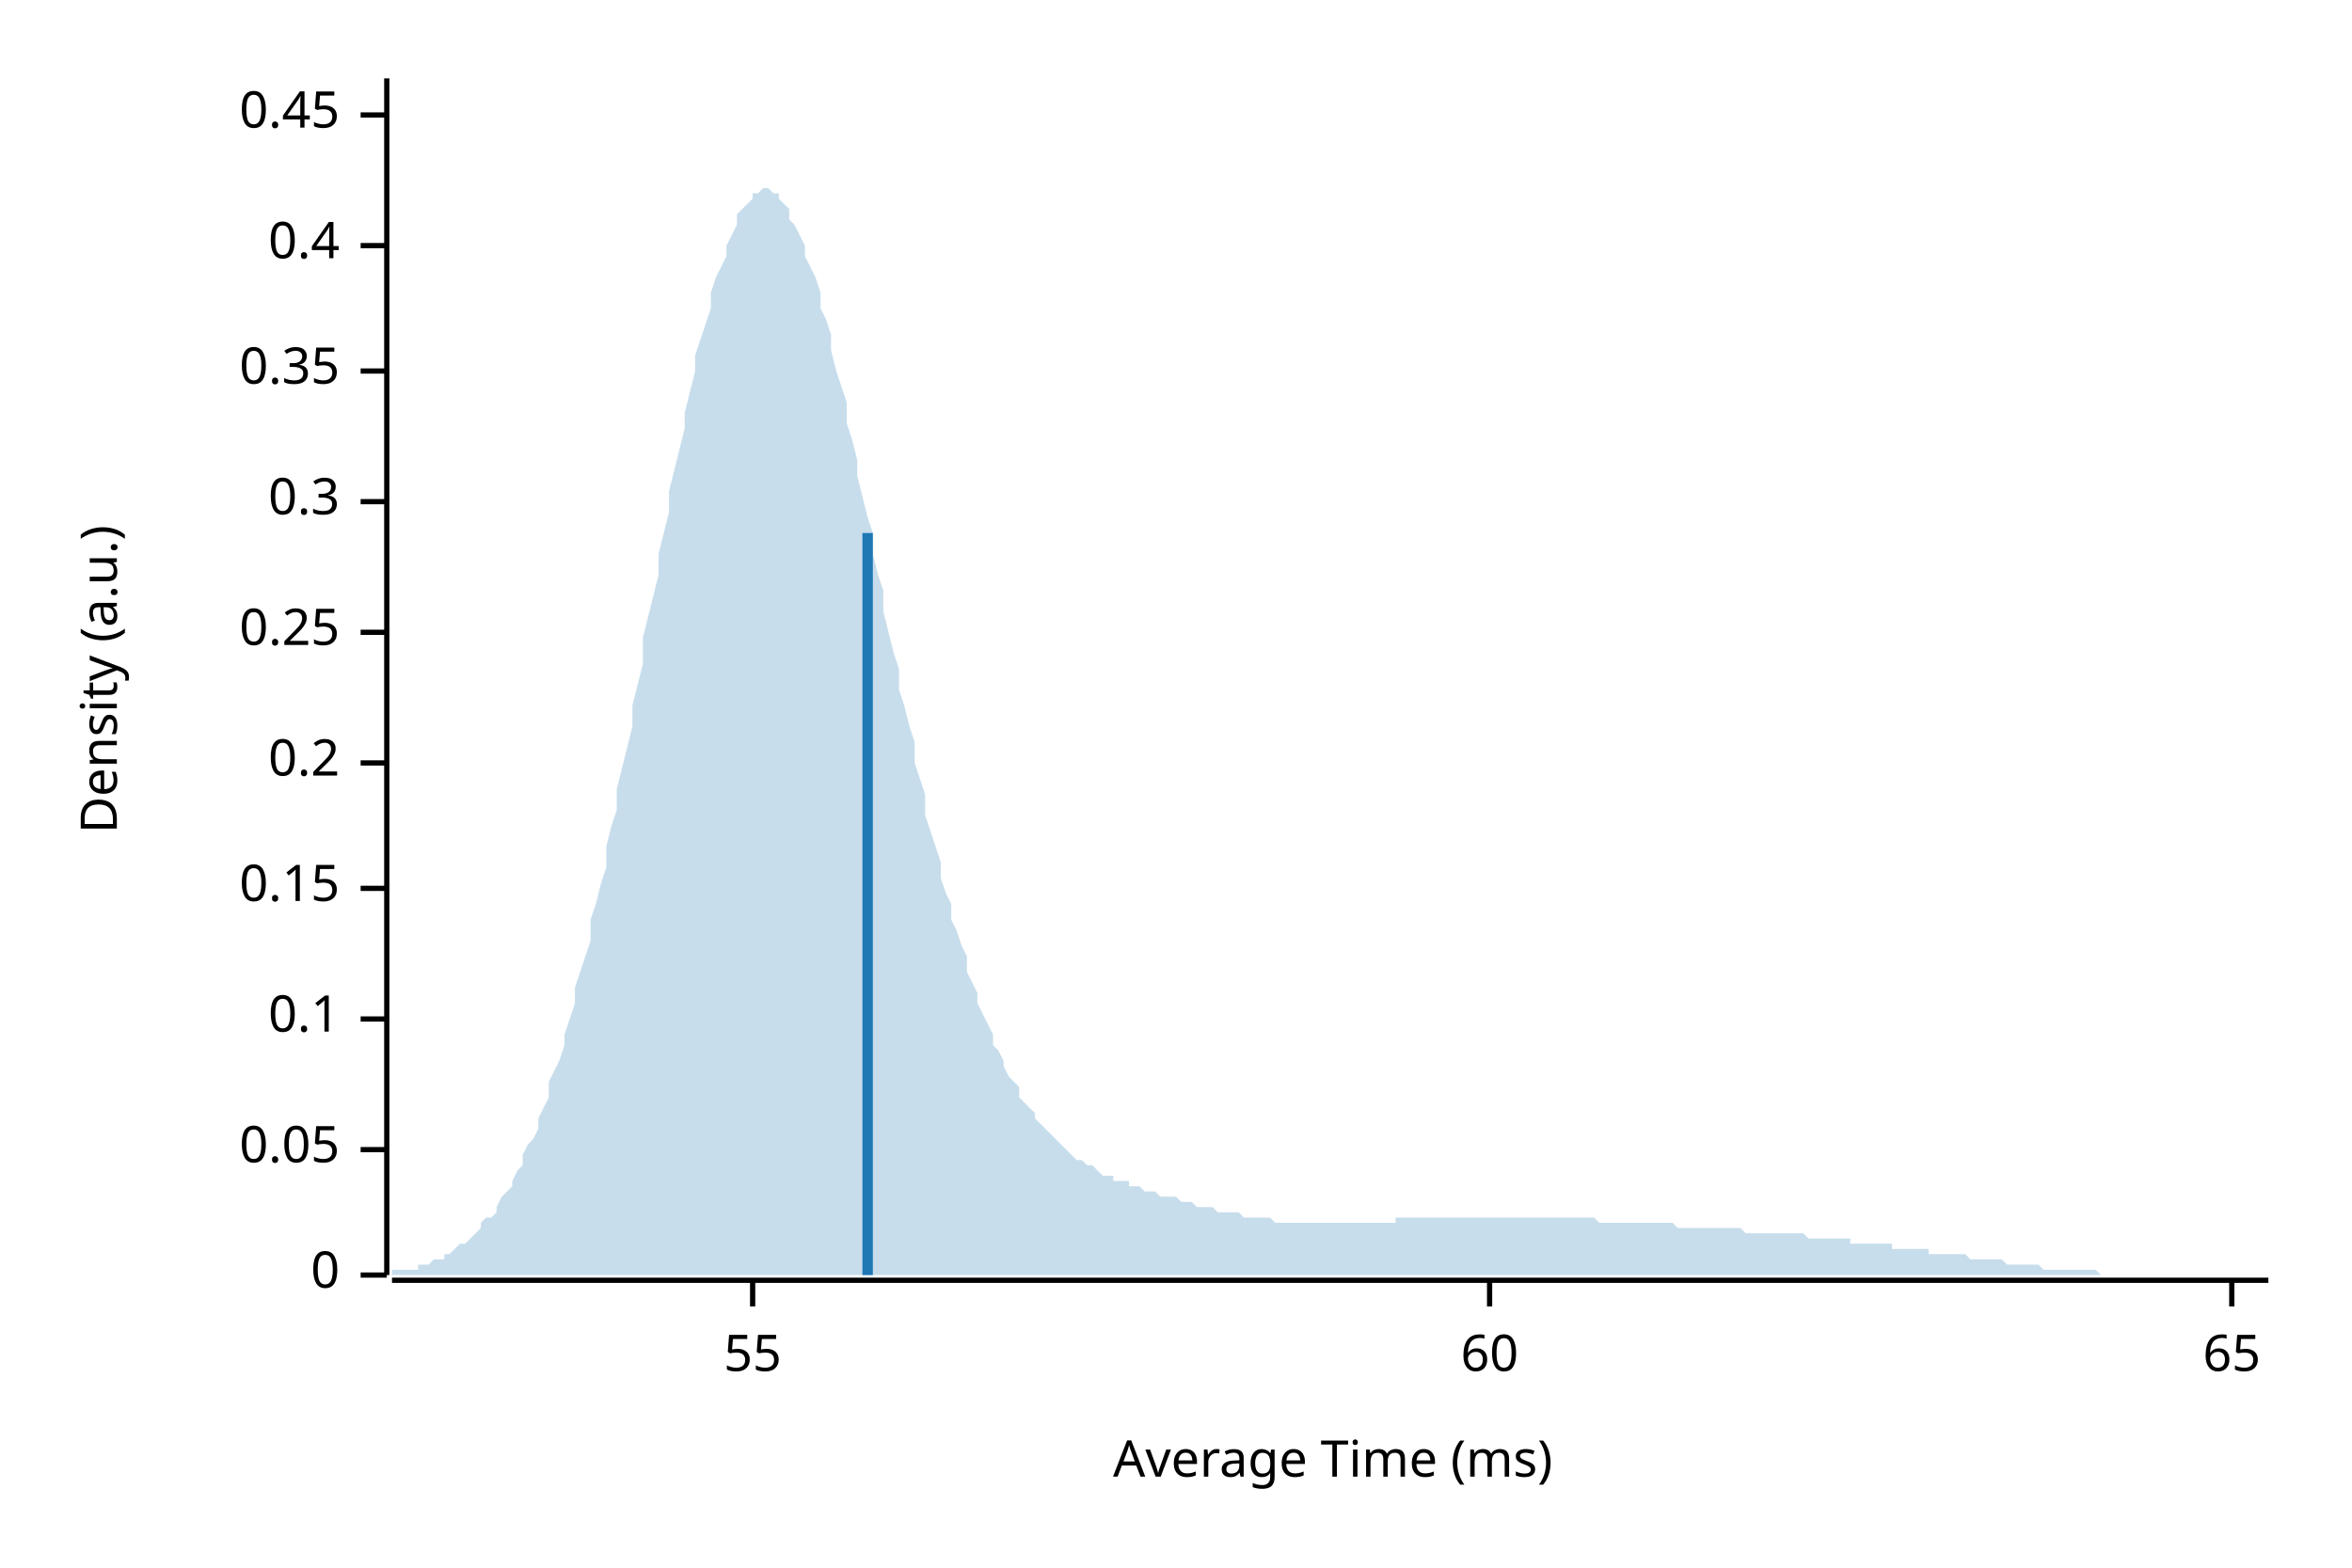
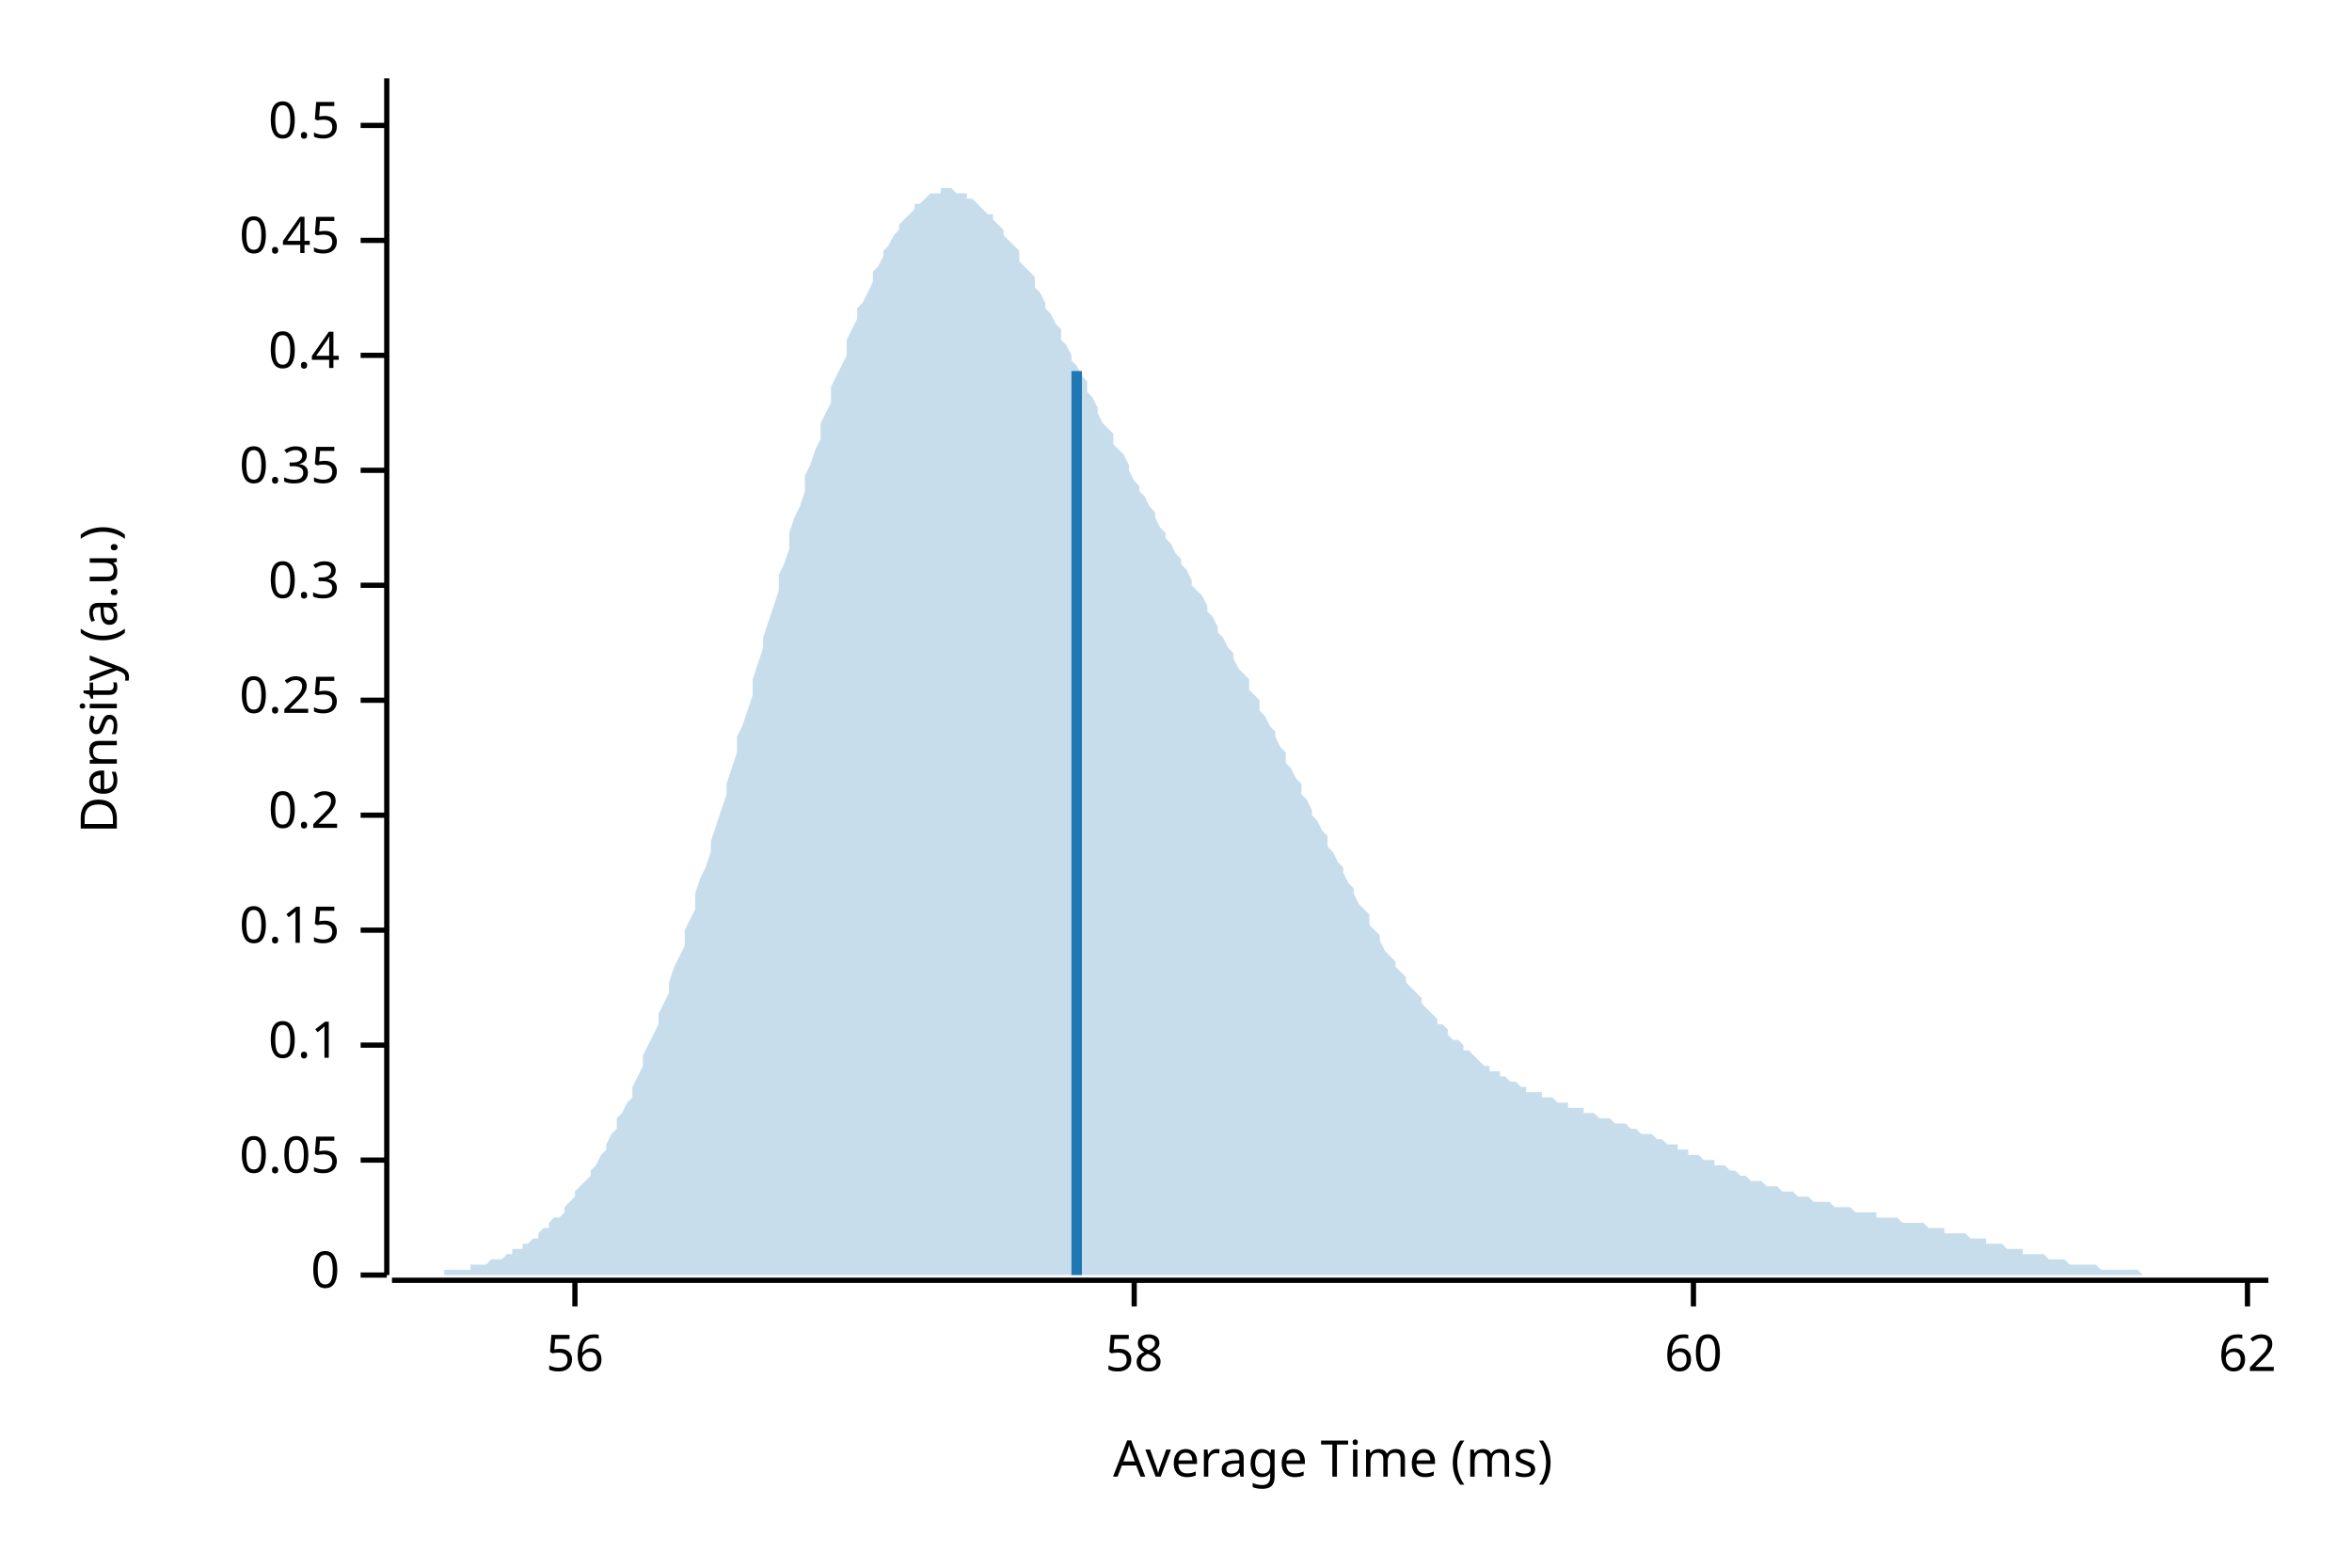
<svg xmlns="http://www.w3.org/2000/svg" width="450" height="300" viewBox="0 0 450 300">
  <text x="15" y="130" dy="0.76em" text-anchor="middle" font-family="sans-serif" font-size="9.677" opacity="1" fill="#000000" transform="rotate(270, 15, 130)">
Density (a.u.)
</text>
  <text x="255" y="285" dy="-0.5ex" text-anchor="middle" font-family="sans-serif" font-size="9.677" opacity="1" fill="#000000">
Average Time (ms)
</text>
  <polyline fill="none" opacity="1" stroke="#000000" stroke-width="1" points="74,15 74,244 " />
  <text x="65" y="244" dy="0.5ex" text-anchor="end" font-family="sans-serif" font-size="9.677" opacity="1" fill="#000000">
0
</text>
  <polyline fill="none" opacity="1" stroke="#000000" stroke-width="1" points="69,244 74,244 " />
-   <text x="65" y="220" dy="0.5ex" text-anchor="end" font-family="sans-serif" font-size="9.677" opacity="1" fill="#000000">
+   <text x="65" y="222" dy="0.5ex" text-anchor="end" font-family="sans-serif" font-size="9.677" opacity="1" fill="#000000">
0.05
</text>
-   <polyline fill="none" opacity="1" stroke="#000000" stroke-width="1" points="69,220 74,220 " />
-   <text x="65" y="195" dy="0.5ex" text-anchor="end" font-family="sans-serif" font-size="9.677" opacity="1" fill="#000000">
+   <polyline fill="none" opacity="1" stroke="#000000" stroke-width="1" points="69,222 74,222 " />
+   <text x="65" y="200" dy="0.5ex" text-anchor="end" font-family="sans-serif" font-size="9.677" opacity="1" fill="#000000">
0.1
</text>
-   <polyline fill="none" opacity="1" stroke="#000000" stroke-width="1" points="69,195 74,195 " />
-   <text x="65" y="170" dy="0.5ex" text-anchor="end" font-family="sans-serif" font-size="9.677" opacity="1" fill="#000000">
+   <polyline fill="none" opacity="1" stroke="#000000" stroke-width="1" points="69,200 74,200 " />
+   <text x="65" y="178" dy="0.5ex" text-anchor="end" font-family="sans-serif" font-size="9.677" opacity="1" fill="#000000">
0.15
</text>
-   <polyline fill="none" opacity="1" stroke="#000000" stroke-width="1" points="69,170 74,170 " />
-   <text x="65" y="146" dy="0.5ex" text-anchor="end" font-family="sans-serif" font-size="9.677" opacity="1" fill="#000000">
+   <polyline fill="none" opacity="1" stroke="#000000" stroke-width="1" points="69,178 74,178 " />
+   <text x="65" y="156" dy="0.5ex" text-anchor="end" font-family="sans-serif" font-size="9.677" opacity="1" fill="#000000">
0.2
</text>
-   <polyline fill="none" opacity="1" stroke="#000000" stroke-width="1" points="69,146 74,146 " />
-   <text x="65" y="121" dy="0.5ex" text-anchor="end" font-family="sans-serif" font-size="9.677" opacity="1" fill="#000000">
+   <polyline fill="none" opacity="1" stroke="#000000" stroke-width="1" points="69,156 74,156 " />
+   <text x="65" y="134" dy="0.5ex" text-anchor="end" font-family="sans-serif" font-size="9.677" opacity="1" fill="#000000">
0.25
</text>
-   <polyline fill="none" opacity="1" stroke="#000000" stroke-width="1" points="69,121 74,121 " />
-   <text x="65" y="96" dy="0.5ex" text-anchor="end" font-family="sans-serif" font-size="9.677" opacity="1" fill="#000000">
+   <polyline fill="none" opacity="1" stroke="#000000" stroke-width="1" points="69,134 74,134 " />
+   <text x="65" y="112" dy="0.5ex" text-anchor="end" font-family="sans-serif" font-size="9.677" opacity="1" fill="#000000">
0.3
</text>
-   <polyline fill="none" opacity="1" stroke="#000000" stroke-width="1" points="69,96 74,96 " />
-   <text x="65" y="71" dy="0.5ex" text-anchor="end" font-family="sans-serif" font-size="9.677" opacity="1" fill="#000000">
+   <polyline fill="none" opacity="1" stroke="#000000" stroke-width="1" points="69,112 74,112 " />
+   <text x="65" y="90" dy="0.5ex" text-anchor="end" font-family="sans-serif" font-size="9.677" opacity="1" fill="#000000">
0.35
</text>
-   <polyline fill="none" opacity="1" stroke="#000000" stroke-width="1" points="69,71 74,71 " />
-   <text x="65" y="47" dy="0.5ex" text-anchor="end" font-family="sans-serif" font-size="9.677" opacity="1" fill="#000000">
+   <polyline fill="none" opacity="1" stroke="#000000" stroke-width="1" points="69,90 74,90 " />
+   <text x="65" y="68" dy="0.5ex" text-anchor="end" font-family="sans-serif" font-size="9.677" opacity="1" fill="#000000">
0.4
</text>
-   <polyline fill="none" opacity="1" stroke="#000000" stroke-width="1" points="69,47 74,47 " />
-   <text x="65" y="22" dy="0.5ex" text-anchor="end" font-family="sans-serif" font-size="9.677" opacity="1" fill="#000000">
+   <polyline fill="none" opacity="1" stroke="#000000" stroke-width="1" points="69,68 74,68 " />
+   <text x="65" y="46" dy="0.5ex" text-anchor="end" font-family="sans-serif" font-size="9.677" opacity="1" fill="#000000">
0.45
</text>
-   <polyline fill="none" opacity="1" stroke="#000000" stroke-width="1" points="69,22 74,22 " />
+   <polyline fill="none" opacity="1" stroke="#000000" stroke-width="1" points="69,46 74,46 " />
+   <text x="65" y="24" dy="0.5ex" text-anchor="end" font-family="sans-serif" font-size="9.677" opacity="1" fill="#000000">
+ 0.5
+ </text>
+   <polyline fill="none" opacity="1" stroke="#000000" stroke-width="1" points="69,24 74,24 " />
  <polyline fill="none" opacity="1" stroke="#000000" stroke-width="1" points="75,245 434,245 " />
-   <text x="144" y="255" dy="0.76em" text-anchor="middle" font-family="sans-serif" font-size="9.677" opacity="1" fill="#000000">
- 55
+   <text x="110" y="255" dy="0.76em" text-anchor="middle" font-family="sans-serif" font-size="9.677" opacity="1" fill="#000000">
+ 56
</text>
-   <polyline fill="none" opacity="1" stroke="#000000" stroke-width="1" points="144,245 144,250 " />
-   <text x="285" y="255" dy="0.76em" text-anchor="middle" font-family="sans-serif" font-size="9.677" opacity="1" fill="#000000">
+   <polyline fill="none" opacity="1" stroke="#000000" stroke-width="1" points="110,245 110,250 " />
+   <text x="217" y="255" dy="0.76em" text-anchor="middle" font-family="sans-serif" font-size="9.677" opacity="1" fill="#000000">
+ 58
+ </text>
+   <polyline fill="none" opacity="1" stroke="#000000" stroke-width="1" points="217,245 217,250 " />
+   <text x="324" y="255" dy="0.76em" text-anchor="middle" font-family="sans-serif" font-size="9.677" opacity="1" fill="#000000">
60
</text>
-   <polyline fill="none" opacity="1" stroke="#000000" stroke-width="1" points="285,245 285,250 " />
-   <text x="427" y="255" dy="0.76em" text-anchor="middle" font-family="sans-serif" font-size="9.677" opacity="1" fill="#000000">
- 65
+   <polyline fill="none" opacity="1" stroke="#000000" stroke-width="1" points="324,245 324,250 " />
+   <text x="430" y="255" dy="0.76em" text-anchor="middle" font-family="sans-serif" font-size="9.677" opacity="1" fill="#000000">
+ 62
</text>
-   <polyline fill="none" opacity="1" stroke="#000000" stroke-width="1" points="427,245 427,250 " />
-   <polygon opacity="0.25" fill="#1F78B4" points="75,244 75,243 76,243 77,243 77,243 78,243 79,243 80,243 80,242 81,242 82,242 82,242 83,241 84,241 85,241 85,240 86,240 87,239 87,239 88,238 89,238 90,237 90,237 91,236 92,235 92,234 93,233 94,233 95,232 95,231 96,229 97,228 98,227 98,226 99,224 100,223 100,221 101,219 102,218 103,216 103,214 104,212 105,210 105,207 106,205 107,203 108,200 108,198 109,195 110,192 110,189 111,186 112,183 113,180 113,176 114,173 115,169 116,166 116,162 117,158 118,155 118,151 119,147 120,143 121,139 121,135 122,131 123,127 123,122 124,118 125,114 126,110 126,106 127,102 128,98 128,94 129,90 130,86 131,82 131,79 132,75 133,71 133,68 134,65 135,62 136,59 136,56 137,53 138,51 139,49 139,47 140,45 141,43 141,41 142,40 143,39 144,38 144,37 145,37 146,36 146,36 147,36 148,37 149,37 149,38 150,39 151,40 151,42 152,43 153,45 154,47 154,49 155,51 156,53 157,56 157,59 158,61 159,64 159,67 160,71 161,74 162,77 162,81 163,84 164,88 164,91 165,95 166,99 167,102 167,106 168,110 169,113 169,117 170,121 171,125 172,128 172,132 173,135 174,139 175,142 175,146 176,149 177,152 177,156 178,159 179,162 180,165 180,168 181,171 182,173 182,176 183,178 184,181 185,183 185,186 186,188 187,190 187,192 188,194 189,196 190,198 190,200 191,201 192,203 192,204 193,206 194,207 195,208 195,210 196,211 197,212 198,213 198,214 199,215 200,216 200,216 201,217 202,218 203,219 203,219 204,220 205,221 205,221 206,222 207,222 208,223 208,223 209,223 210,224 210,224 211,225 212,225 213,225 213,226 214,226 215,226 216,226 216,227 217,227 218,227 218,227 219,228 220,228 221,228 221,228 222,229 223,229 223,229 224,229 225,229 226,230 226,230 227,230 228,230 228,230 229,231 230,231 231,231 231,231 232,231 233,232 233,232 234,232 235,232 236,232 236,232 237,232 238,233 239,233 239,233 240,233 241,233 241,233 242,233 243,233 244,234 244,234 245,234 246,234 246,234 247,234 248,234 249,234 249,234 250,234 251,234 251,234 252,234 253,234 254,234 254,234 255,234 256,234 257,234 257,234 258,234 259,234 259,234 260,234 261,234 262,234 262,234 263,234 264,234 264,234 265,234 266,234 267,234 267,233 268,233 269,233 269,233 270,233 271,233 272,233 272,233 273,233 274,233 275,233 275,233 276,233 277,233 277,233 278,233 279,233 280,233 280,233 281,233 282,233 282,233 283,233 284,233 285,233 285,233 286,233 287,233 287,233 288,233 289,233 290,233 290,233 291,233 292,233 292,233 293,233 294,233 295,233 295,233 296,233 297,233 298,233 298,233 299,233 300,233 300,233 301,233 302,233 303,233 303,233 304,233 305,233 305,233 306,234 307,234 308,234 308,234 309,234 310,234 310,234 311,234 312,234 313,234 313,234 314,234 315,234 316,234 316,234 317,234 318,234 318,234 319,234 320,234 321,235 321,235 322,235 323,235 323,235 324,235 325,235 326,235 326,235 327,235 328,235 328,235 329,235 330,235 331,235 331,235 332,235 333,235 333,235 334,236 335,236 336,236 336,236 337,236 338,236 339,236 339,236 340,236 341,236 341,236 342,236 343,236 344,236 344,236 345,236 346,237 346,237 347,237 348,237 349,237 349,237 350,237 351,237 351,237 352,237 353,237 354,237 354,238 355,238 356,238 357,238 357,238 358,238 359,238 359,238 360,238 361,238 362,238 362,239 363,239 364,239 364,239 365,239 366,239 367,239 367,239 368,239 369,239 369,240 370,240 371,240 372,240 372,240 373,240 374,240 375,240 375,240 376,240 377,241 377,241 378,241 379,241 380,241 380,241 381,241 382,241 382,241 383,241 384,242 385,242 385,242 386,242 387,242 387,242 388,242 389,242 390,242 390,242 391,243 392,243 392,243 393,243 394,243 395,243 395,243 396,243 397,243 398,243 398,243 399,243 400,243 400,243 401,243 402,244 403,244 403,244 404,244 405,244 405,244 406,244 407,244 408,244 408,244 409,244 410,244 410,244 411,244 412,244 413,244 413,244 414,244 415,244 416,244 416,244 417,244 418,244 418,244 419,244 420,244 421,244 421,244 422,244 423,244 423,244 424,244 425,244 426,244 426,244 427,244 428,244 428,244 429,244 430,244 431,244 431,244 432,244 433,244 434,244 434,244 75,244 " />
-   <polyline fill="none" opacity="1" stroke="#1F78B4" stroke-width="2" points="166,244 166,102 " />
+   <polyline fill="none" opacity="1" stroke="#000000" stroke-width="1" points="430,245 430,250 " />
+   <polygon opacity="0.25" fill="#1F78B4" points="75,244 75,244 76,244 77,244 77,244 78,244 79,244 80,244 80,244 81,244 82,244 82,244 83,244 84,244 85,244 85,243 86,243 87,243 87,243 88,243 89,243 90,243 90,242 91,242 92,242 92,242 93,242 94,241 95,241 95,241 96,241 97,240 98,240 98,239 99,239 100,239 100,238 101,238 102,237 103,237 103,236 104,235 105,235 105,234 106,233 107,233 108,232 108,231 109,230 110,229 110,228 111,227 112,226 113,225 113,224 114,223 115,221 116,220 116,219 117,217 118,216 118,214 119,213 120,211 121,210 121,208 122,206 123,204 123,202 124,200 125,198 126,196 126,194 127,192 128,190 128,188 129,185 130,183 131,181 131,178 132,176 133,174 133,171 134,168 135,166 136,163 136,161 137,158 138,155 139,152 139,150 140,147 141,144 141,141 142,139 143,136 144,133 144,130 145,127 146,124 146,122 147,119 148,116 149,113 149,110 150,108 151,105 151,102 152,99 153,97 154,94 154,91 155,89 156,86 157,84 157,81 158,79 159,77 159,74 160,72 161,70 162,68 162,65 163,63 164,61 164,59 165,58 166,56 167,54 167,52 168,51 169,49 169,48 170,47 171,45 172,44 172,43 173,42 174,41 175,40 175,39 176,39 177,38 177,38 178,37 179,37 180,37 180,36 181,36 182,36 182,36 183,37 184,37 185,37 185,38 186,38 187,39 187,39 188,40 189,41 190,41 190,42 191,43 192,44 192,45 193,46 194,47 195,48 195,50 196,51 197,52 198,53 198,55 199,56 200,58 200,59 201,60 202,62 203,63 203,65 204,66 205,68 205,69 206,70 207,72 208,73 208,75 209,76 210,78 210,79 211,81 212,82 213,83 213,85 214,86 215,87 216,89 216,90 217,92 218,93 218,94 219,95 220,97 221,98 221,99 222,101 223,102 223,103 224,104 225,106 226,107 226,108 227,109 228,111 228,112 229,113 230,114 231,116 231,117 232,118 233,120 233,121 234,122 235,124 236,125 236,126 237,128 238,129 239,130 239,132 240,133 241,134 241,136 242,137 243,139 244,140 244,141 245,143 246,144 246,146 247,147 248,149 249,150 249,152 250,153 251,155 251,156 252,157 253,159 254,160 254,162 255,163 256,165 257,166 257,167 258,169 259,170 259,171 260,173 261,174 262,175 262,177 263,178 264,179 264,180 265,182 266,183 267,184 267,185 268,186 269,187 269,188 270,189 271,190 272,191 272,192 273,193 274,194 275,195 275,196 276,196 277,197 277,198 278,199 279,199 280,200 280,201 281,201 282,202 282,202 283,203 284,204 285,204 285,205 286,205 287,205 287,206 288,206 289,207 290,207 290,207 291,208 292,208 292,209 293,209 294,209 295,209 295,210 296,210 297,210 298,211 298,211 299,211 300,211 300,212 301,212 302,212 303,212 303,213 304,213 305,213 305,213 306,214 307,214 308,214 308,214 309,215 310,215 310,215 311,215 312,216 313,216 313,216 314,217 315,217 316,217 316,217 317,218 318,218 318,218 319,219 320,219 321,219 321,220 322,220 323,220 323,221 324,221 325,221 326,222 326,222 327,222 328,222 328,223 329,223 330,223 331,224 331,224 332,224 333,225 333,225 334,225 335,226 336,226 336,226 337,226 338,227 339,227 339,227 340,227 341,228 341,228 342,228 343,228 344,229 344,229 345,229 346,229 346,229 347,230 348,230 349,230 349,230 350,230 351,231 351,231 352,231 353,231 354,231 354,231 355,232 356,232 357,232 357,232 358,232 359,232 359,233 360,233 361,233 362,233 362,233 363,233 364,234 364,234 365,234 366,234 367,234 367,234 368,234 369,235 369,235 370,235 371,235 372,235 372,236 373,236 374,236 375,236 375,236 376,236 377,237 377,237 378,237 379,237 380,237 380,238 381,238 382,238 382,238 383,238 384,239 385,239 385,239 386,239 387,239 387,240 388,240 389,240 390,240 390,240 391,240 392,241 392,241 393,241 394,241 395,241 395,241 396,242 397,242 398,242 398,242 399,242 400,242 400,242 401,242 402,243 403,243 403,243 404,243 405,243 405,243 406,243 407,243 408,243 408,243 409,243 410,244 410,244 411,244 412,244 413,244 413,244 414,244 415,244 416,244 416,244 417,244 418,244 418,244 419,244 420,244 421,244 421,244 422,244 423,244 423,244 424,244 425,244 426,244 426,244 427,244 428,244 428,244 429,244 430,244 431,244 431,244 432,244 433,244 434,244 434,244 75,244 " />
+   <polyline fill="none" opacity="1" stroke="#1F78B4" stroke-width="2" points="206,244 206,71 " />
</svg>
